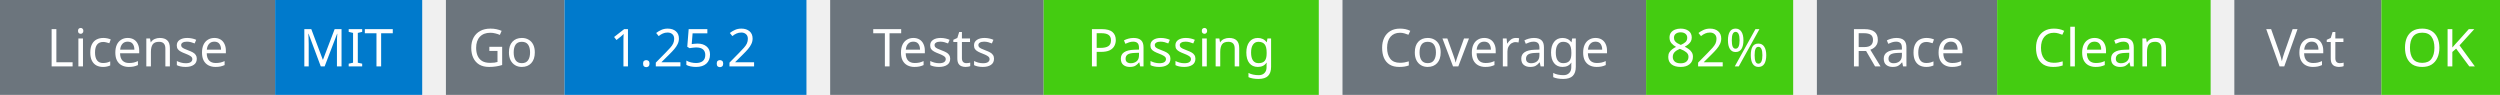
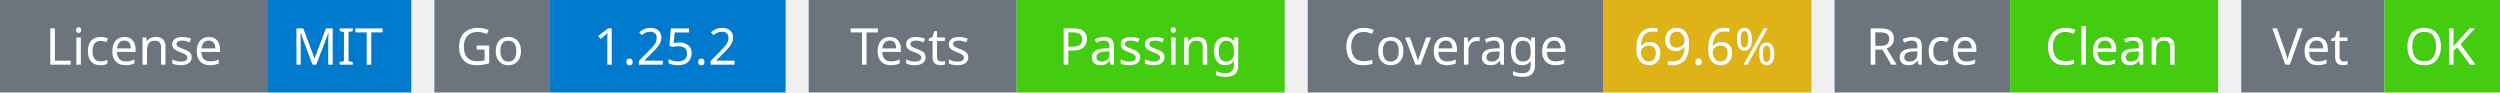
- <svg xmlns="http://www.w3.org/2000/svg" width="527" height="20" viewBox="0 0 527 20">
+ <svg xmlns="http://www.w3.org/2000/svg" width="541" height="20" viewBox="0 0 541 20">
  <g transform="translate(0, 0)">
    <rect x="0" y="0" width="58" height="20" fill="#6c757d" />
    <rect x="58" y="0" width="31" height="20" fill="#007acc" />
    <text x="29" y="14" text-anchor="middle" font-family="sans-serif" font-size="11" fill="white">License</text>
    <text x="73" y="14" text-anchor="middle" font-family="sans-serif" font-size="11" fill="white">MIT</text>
  </g>
  <g transform="translate(94, 0)">
    <rect x="0" y="0" width="25" height="20" fill="#6c757d" />
    <rect x="25" y="0" width="51" height="20" fill="#007acc" />
    <text x="12" y="14" text-anchor="middle" font-family="sans-serif" font-size="11" fill="white">Go</text>
    <text x="50" y="14" text-anchor="middle" font-family="sans-serif" font-size="11" fill="white">1.25.2</text>
  </g>
  <g transform="translate(175, 0)">
    <rect x="0" y="0" width="45" height="20" fill="#6c757d" />
    <rect x="45" y="0" width="58" height="20" fill="#4c1" />
    <text x="22" y="14" text-anchor="middle" font-family="sans-serif" font-size="11" fill="white">Tests</text>
    <text x="74" y="14" text-anchor="middle" font-family="sans-serif" font-size="11" fill="white">Passing</text>
  </g>
  <g transform="translate(283, 0)">
    <rect x="0" y="0" width="64" height="20" fill="#6c757d" />
-     <rect x="64" y="0" width="31" height="20" fill="#4c1" />
+     <rect x="64" y="0" width="45" height="20" fill="#dfb317" />
    <text x="32" y="14" text-anchor="middle" font-family="sans-serif" font-size="11" fill="white">Coverage</text>
-     <text x="79" y="14" text-anchor="middle" font-family="sans-serif" font-size="11" fill="white">82%</text>
+     <text x="86" y="14" text-anchor="middle" font-family="sans-serif" font-size="11" fill="white">69.6%</text>
  </g>
-   <g transform="translate(383, 0)">
+   <g transform="translate(397, 0)">
    <rect x="0" y="0" width="38" height="20" fill="#6c757d" />
    <rect x="38" y="0" width="45" height="20" fill="#4c1" />
    <text x="19" y="14" text-anchor="middle" font-family="sans-serif" font-size="11" fill="white">Race</text>
    <text x="60" y="14" text-anchor="middle" font-family="sans-serif" font-size="11" fill="white">Clean</text>
  </g>
-   <g transform="translate(471, 0)">
+   <g transform="translate(485, 0)">
    <rect x="0" y="0" width="31" height="20" fill="#6c757d" />
    <rect x="31" y="0" width="25" height="20" fill="#4c1" />
    <text x="15" y="14" text-anchor="middle" font-family="sans-serif" font-size="11" fill="white">Vet</text>
    <text x="43" y="14" text-anchor="middle" font-family="sans-serif" font-size="11" fill="white">OK</text>
  </g>
</svg>
